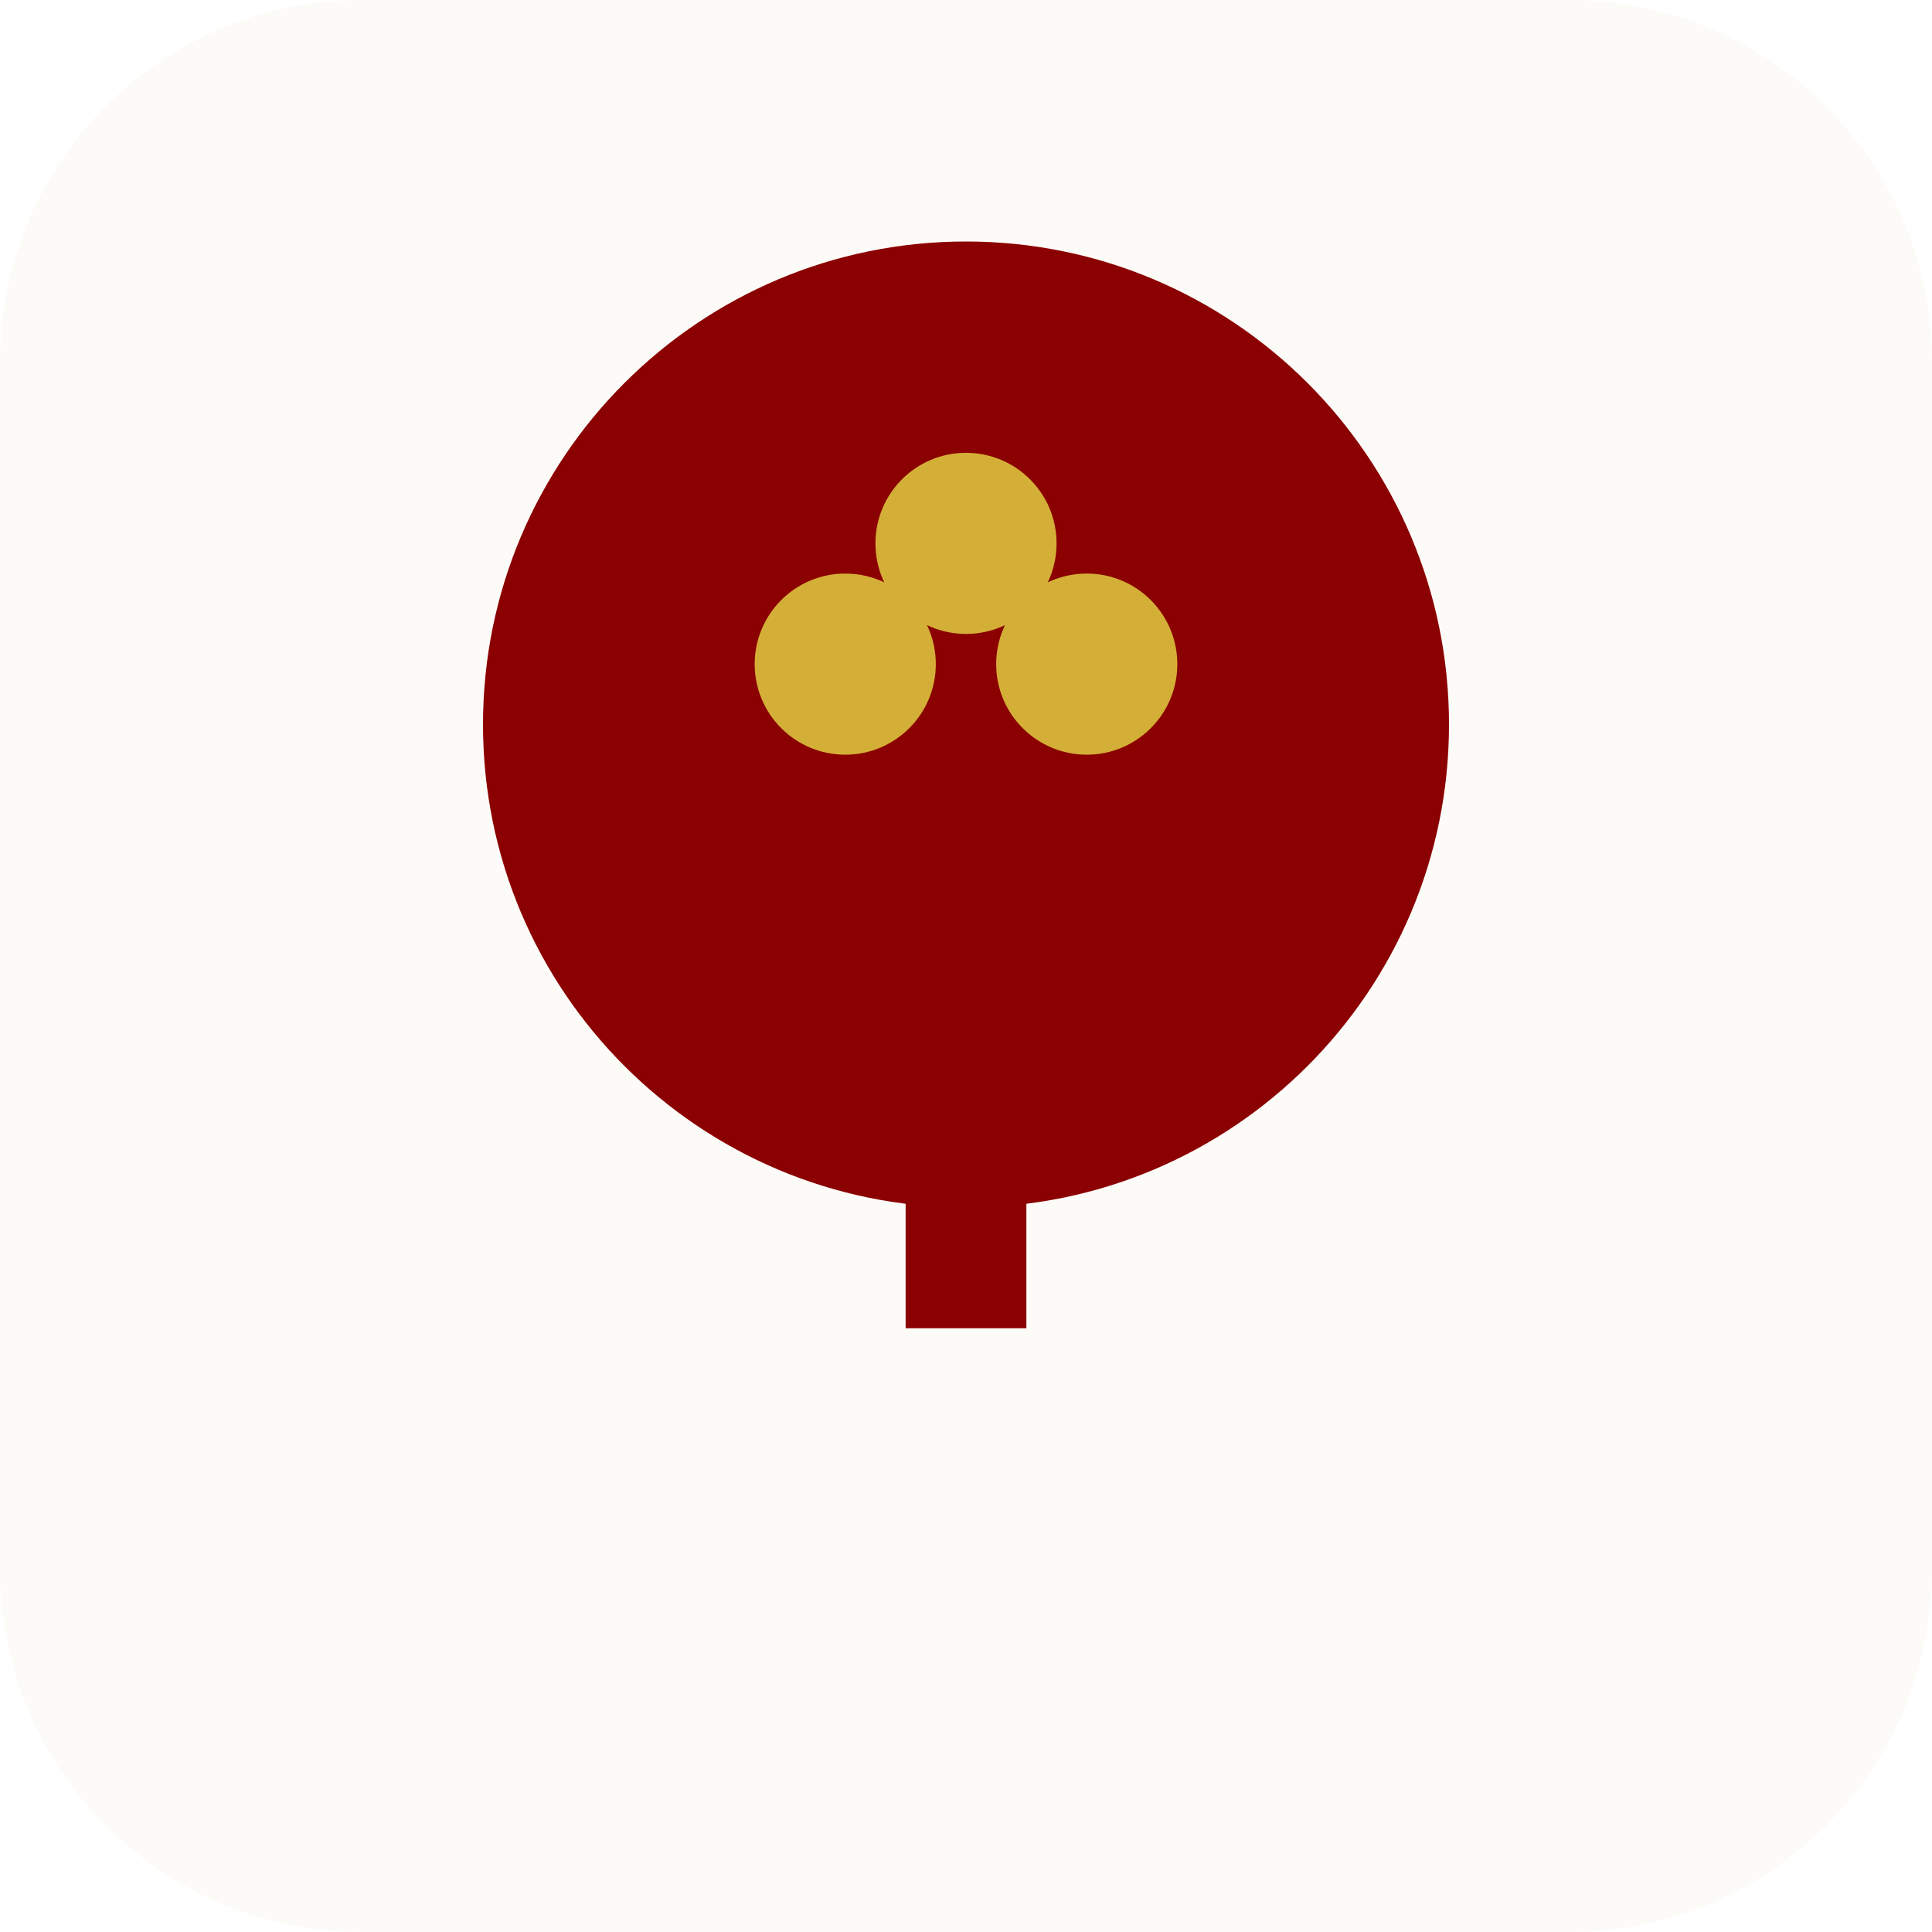
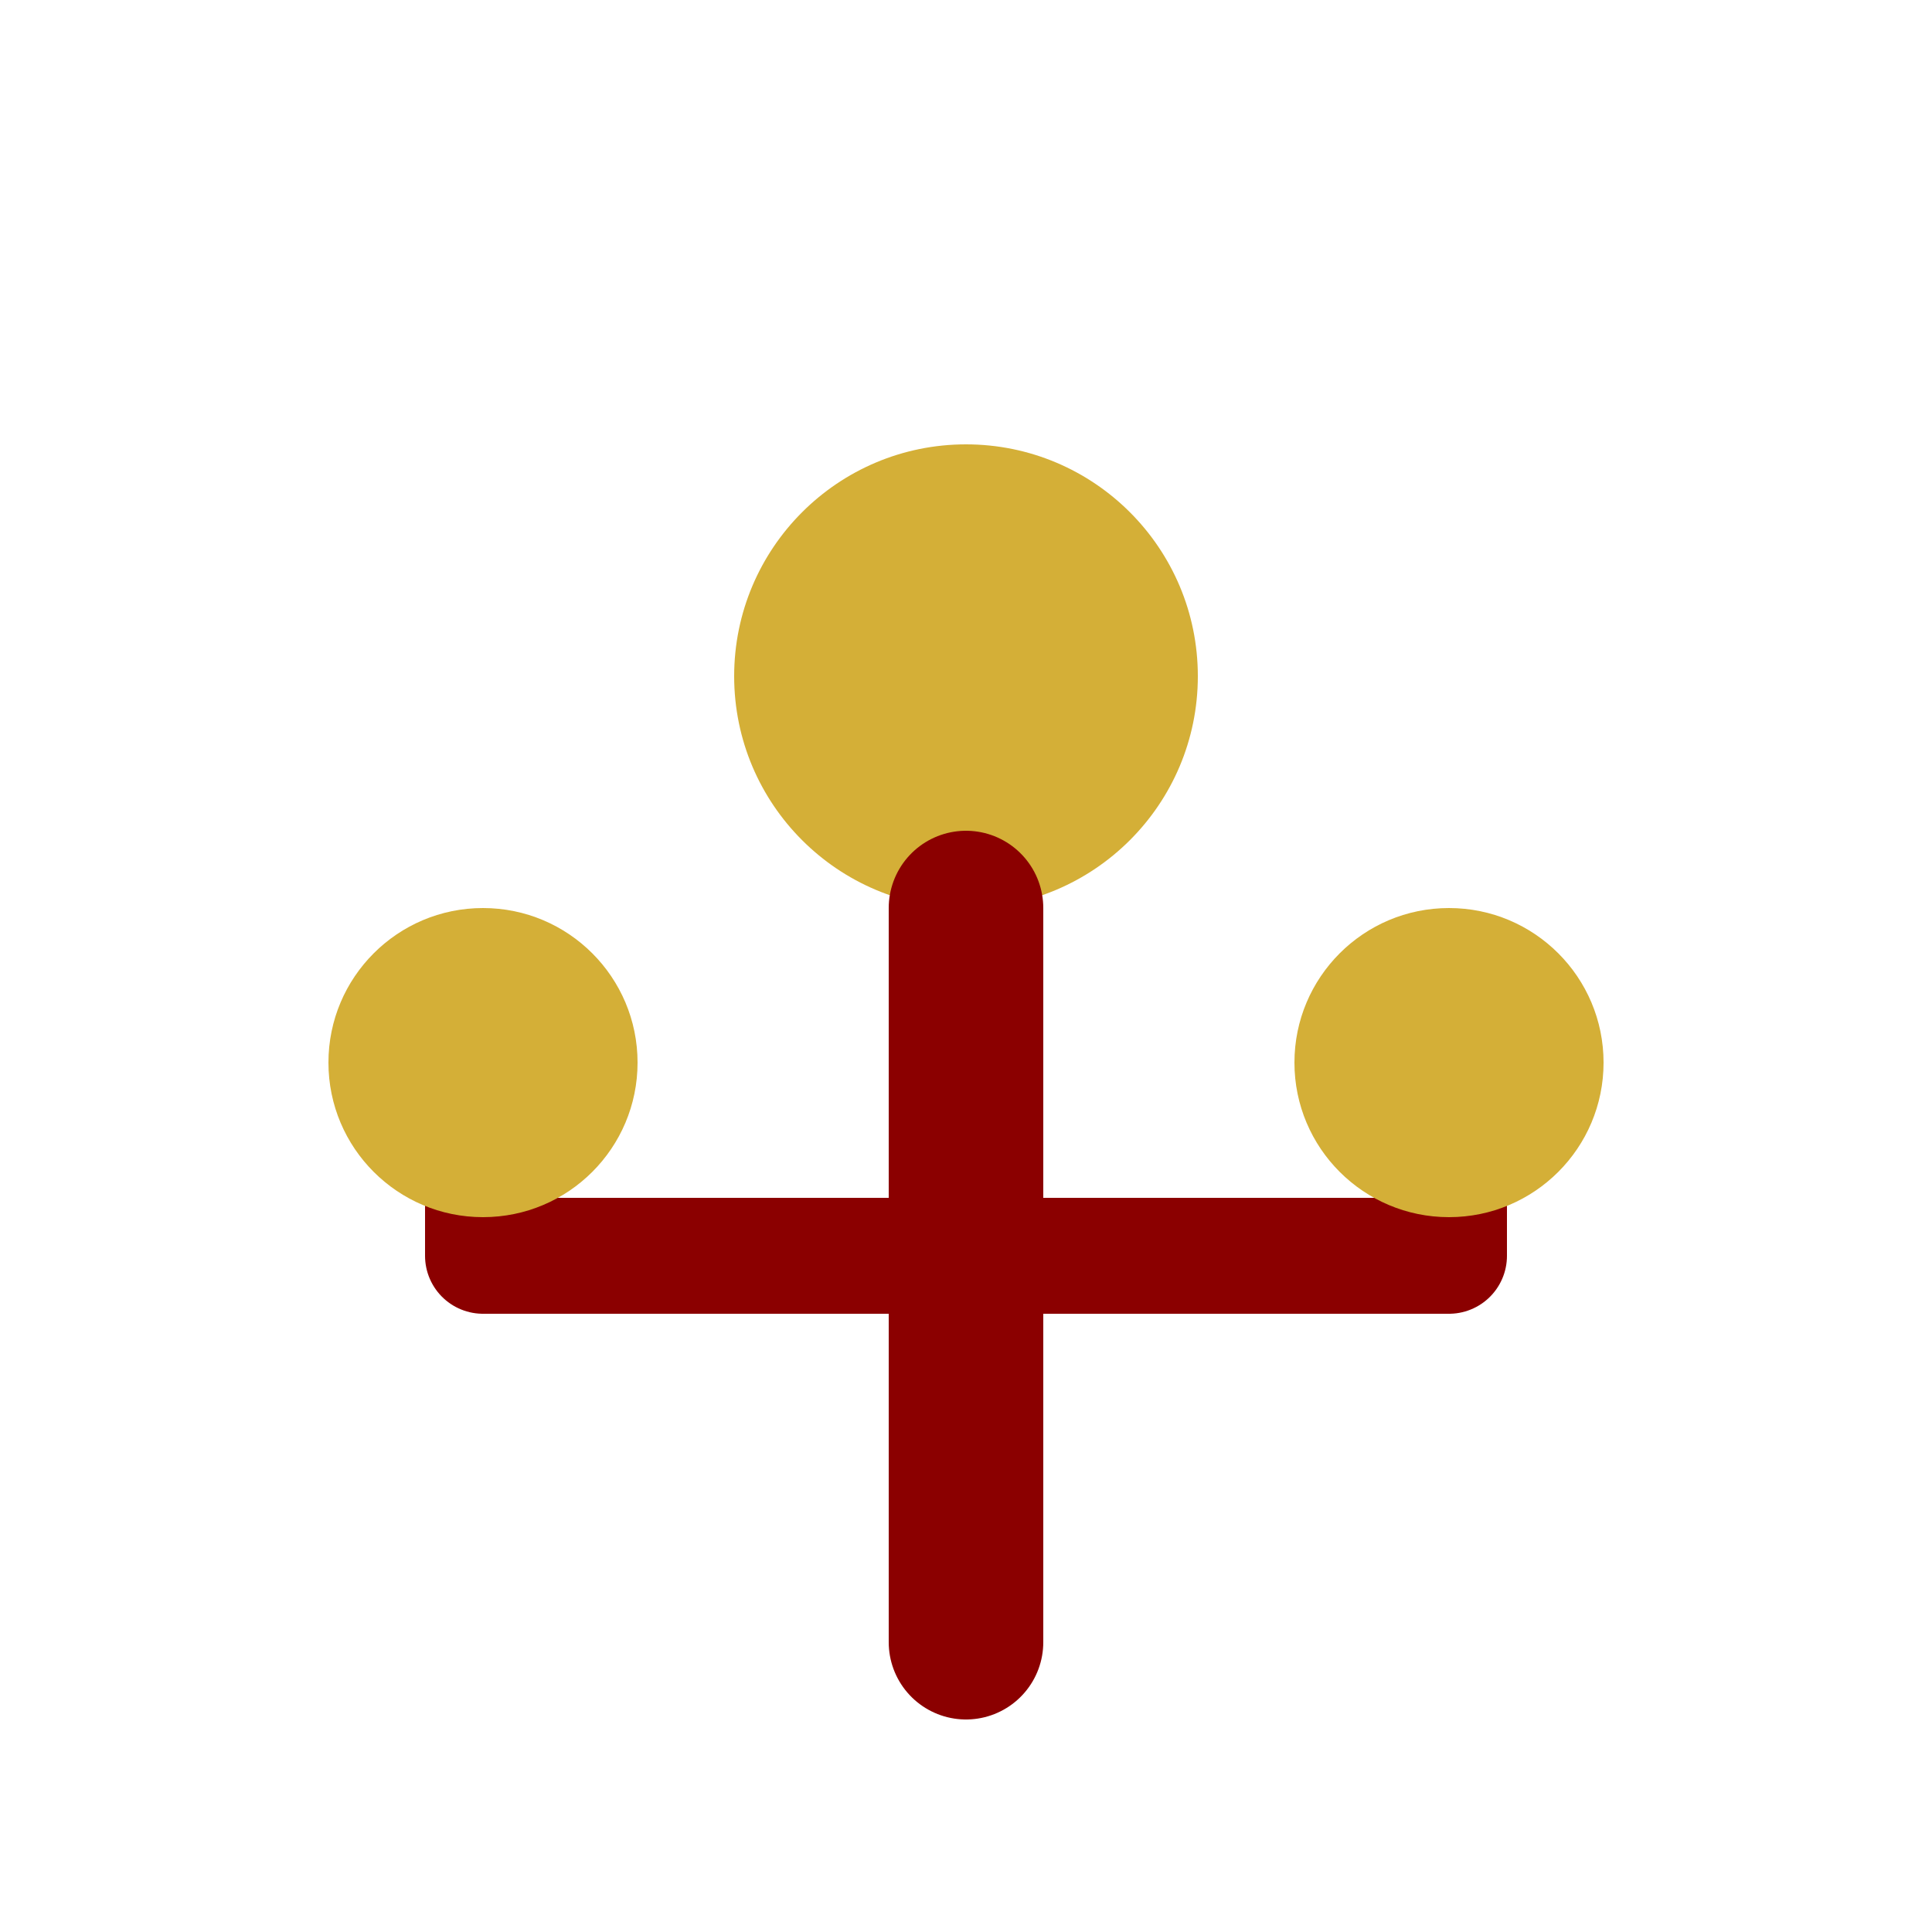
- <svg xmlns="http://www.w3.org/2000/svg" width="32" height="32" viewBox="0 0 32 32" fill="none">
-   <rect width="32" height="32" rx="6" fill="#FDFBF7" />
-   <circle cx="16" cy="12" r="8" fill="#8B0000" />
-   <rect x="15" y="12" width="2" height="10" fill="#8B0000" />
-   <circle cx="14" cy="11" r="1.5" fill="#D4AF37" />
-   <circle cx="18" cy="11" r="1.5" fill="#D4AF37" />
-   <circle cx="16" cy="9" r="1.5" fill="#D4AF37" />
+ <svg xmlns="http://www.w3.org/2000/svg" viewBox="0 0 100 100" fill="none">
+   <circle cx="50" cy="35" r="12" fill="#D4AF37" />
+   <path d="M50 85V47" stroke="#8B0000" stroke-width="8" stroke-linecap="round" />
+   <path d="M50 65L25 65L25 55" stroke="#8B0000" stroke-width="6" stroke-linejoin="round" />
+   <path d="M50 65L75 65L75 55" stroke="#8B0000" stroke-width="6" stroke-linejoin="round" />
+   <circle cx="25" cy="55" r="8" fill="#D4AF37" />
+   <circle cx="75" cy="55" r="8" fill="#D4AF37" />
</svg>
